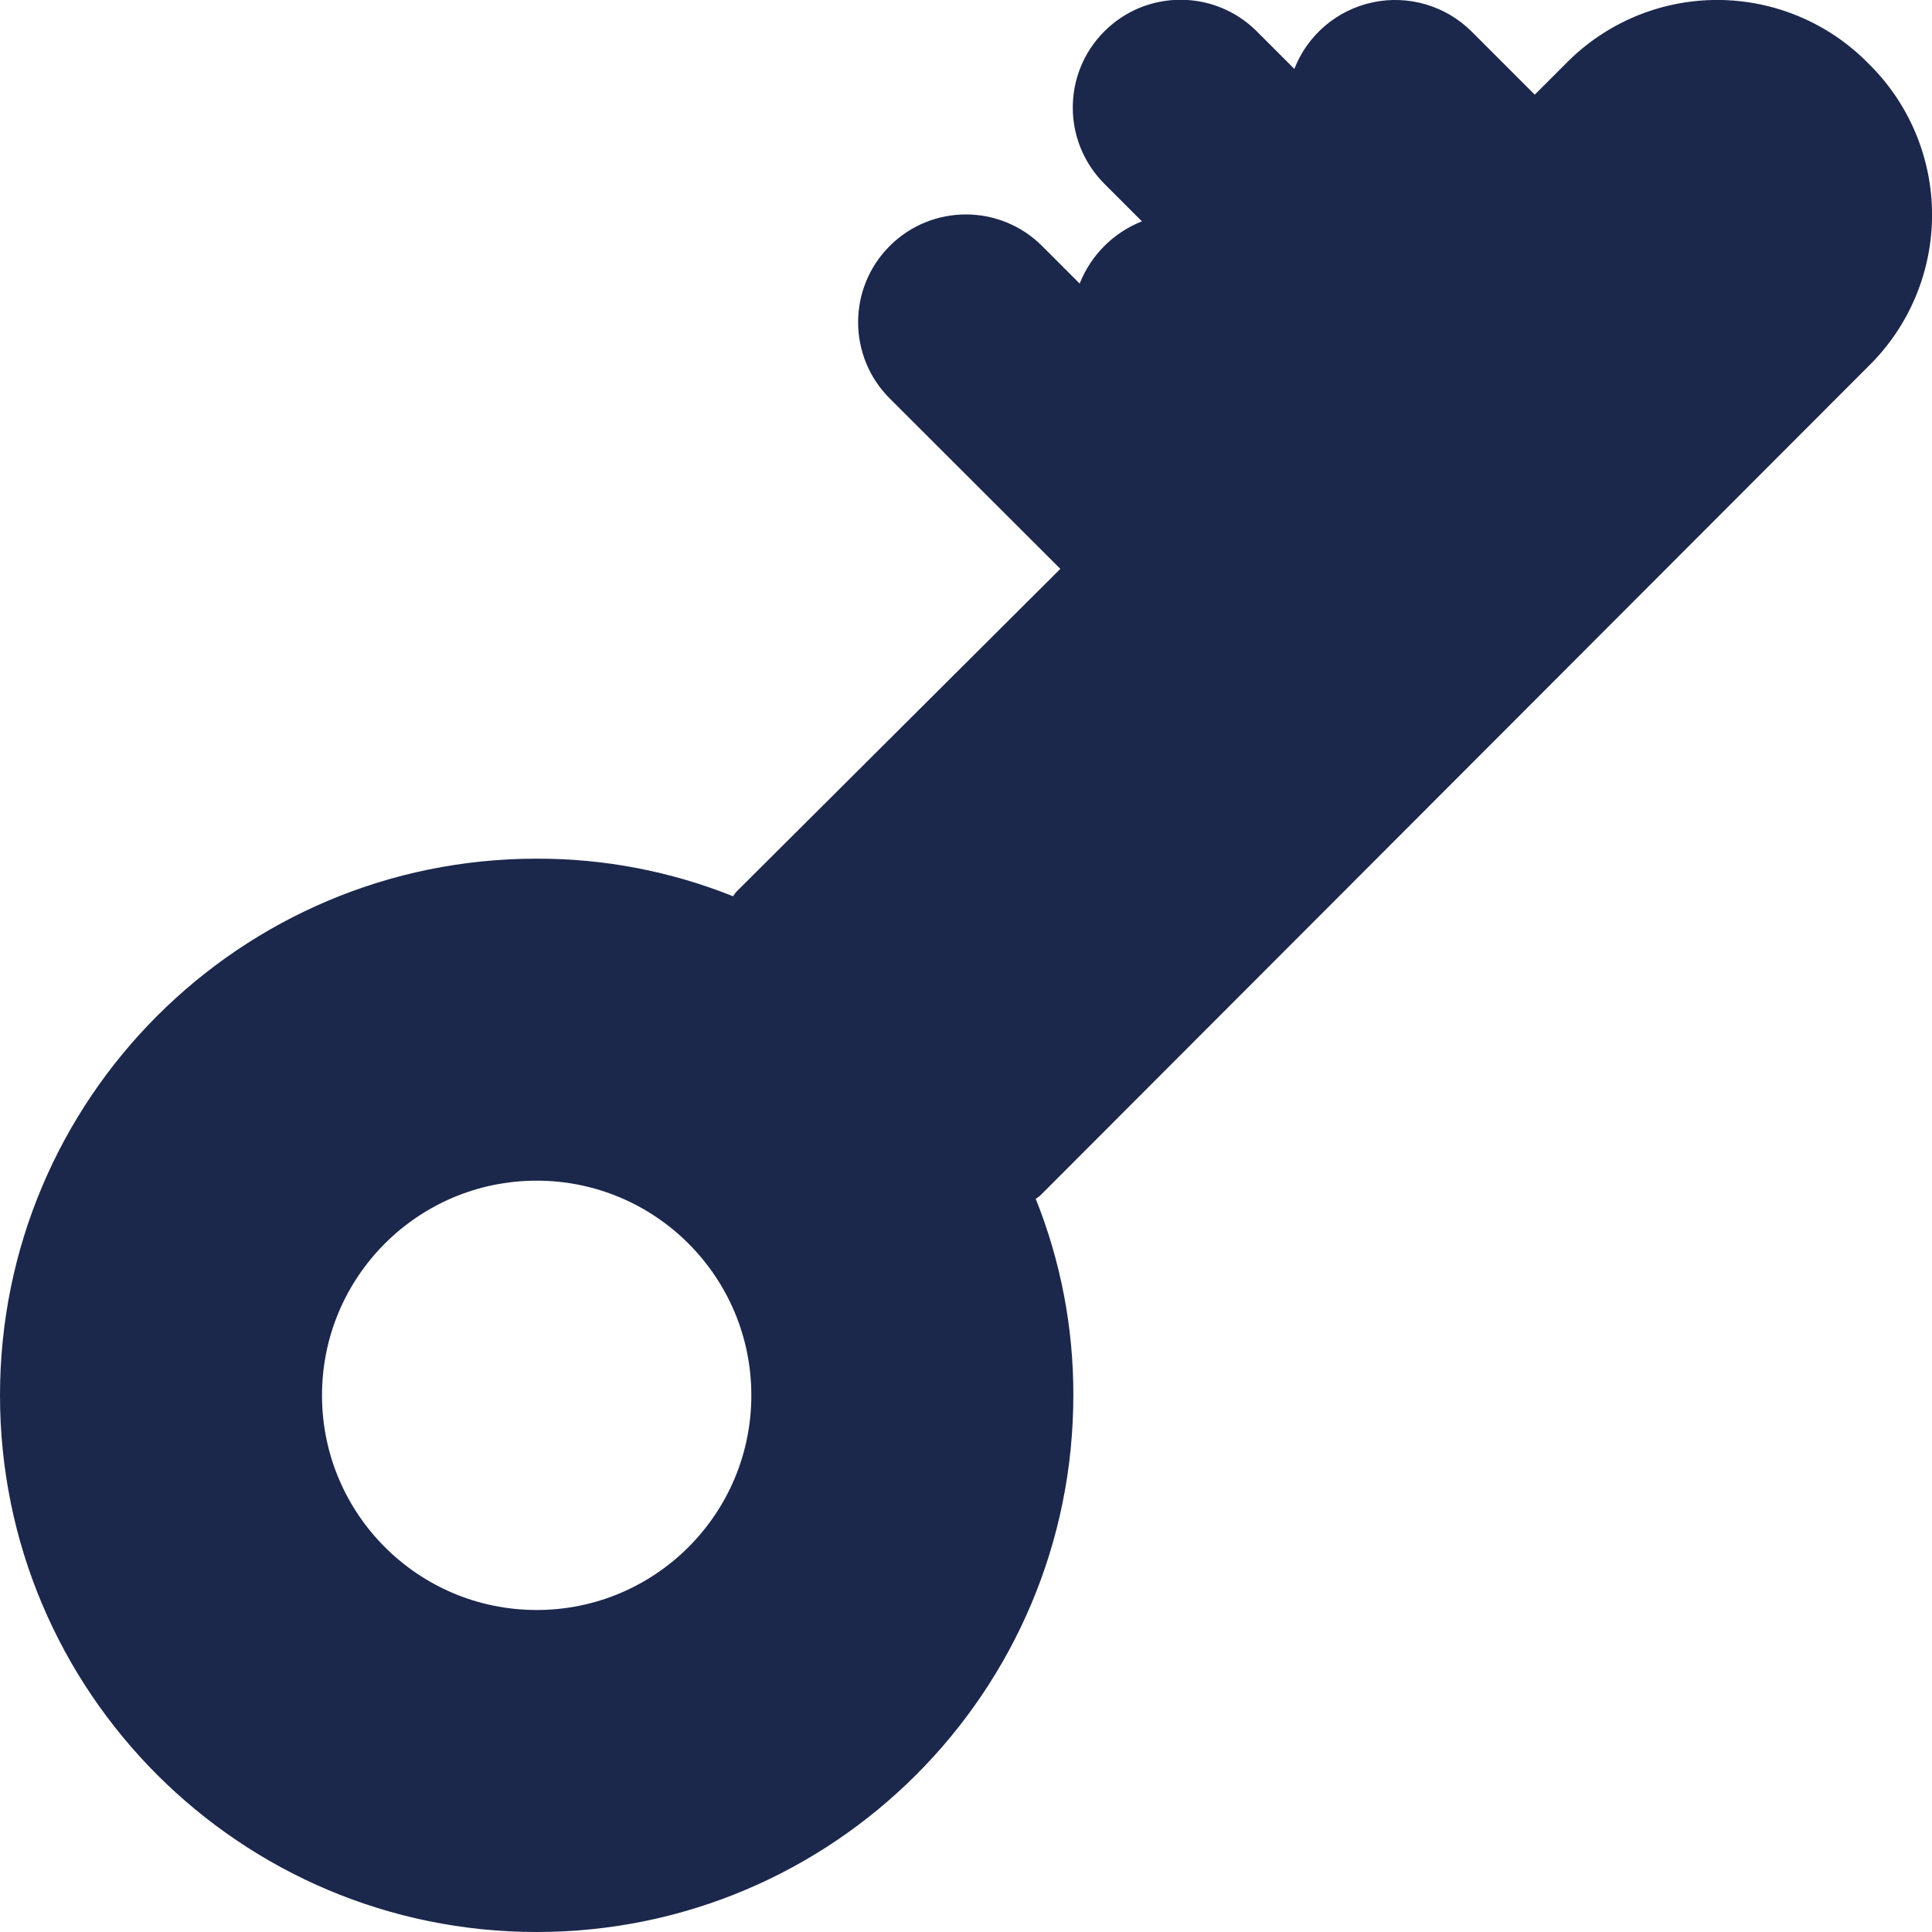
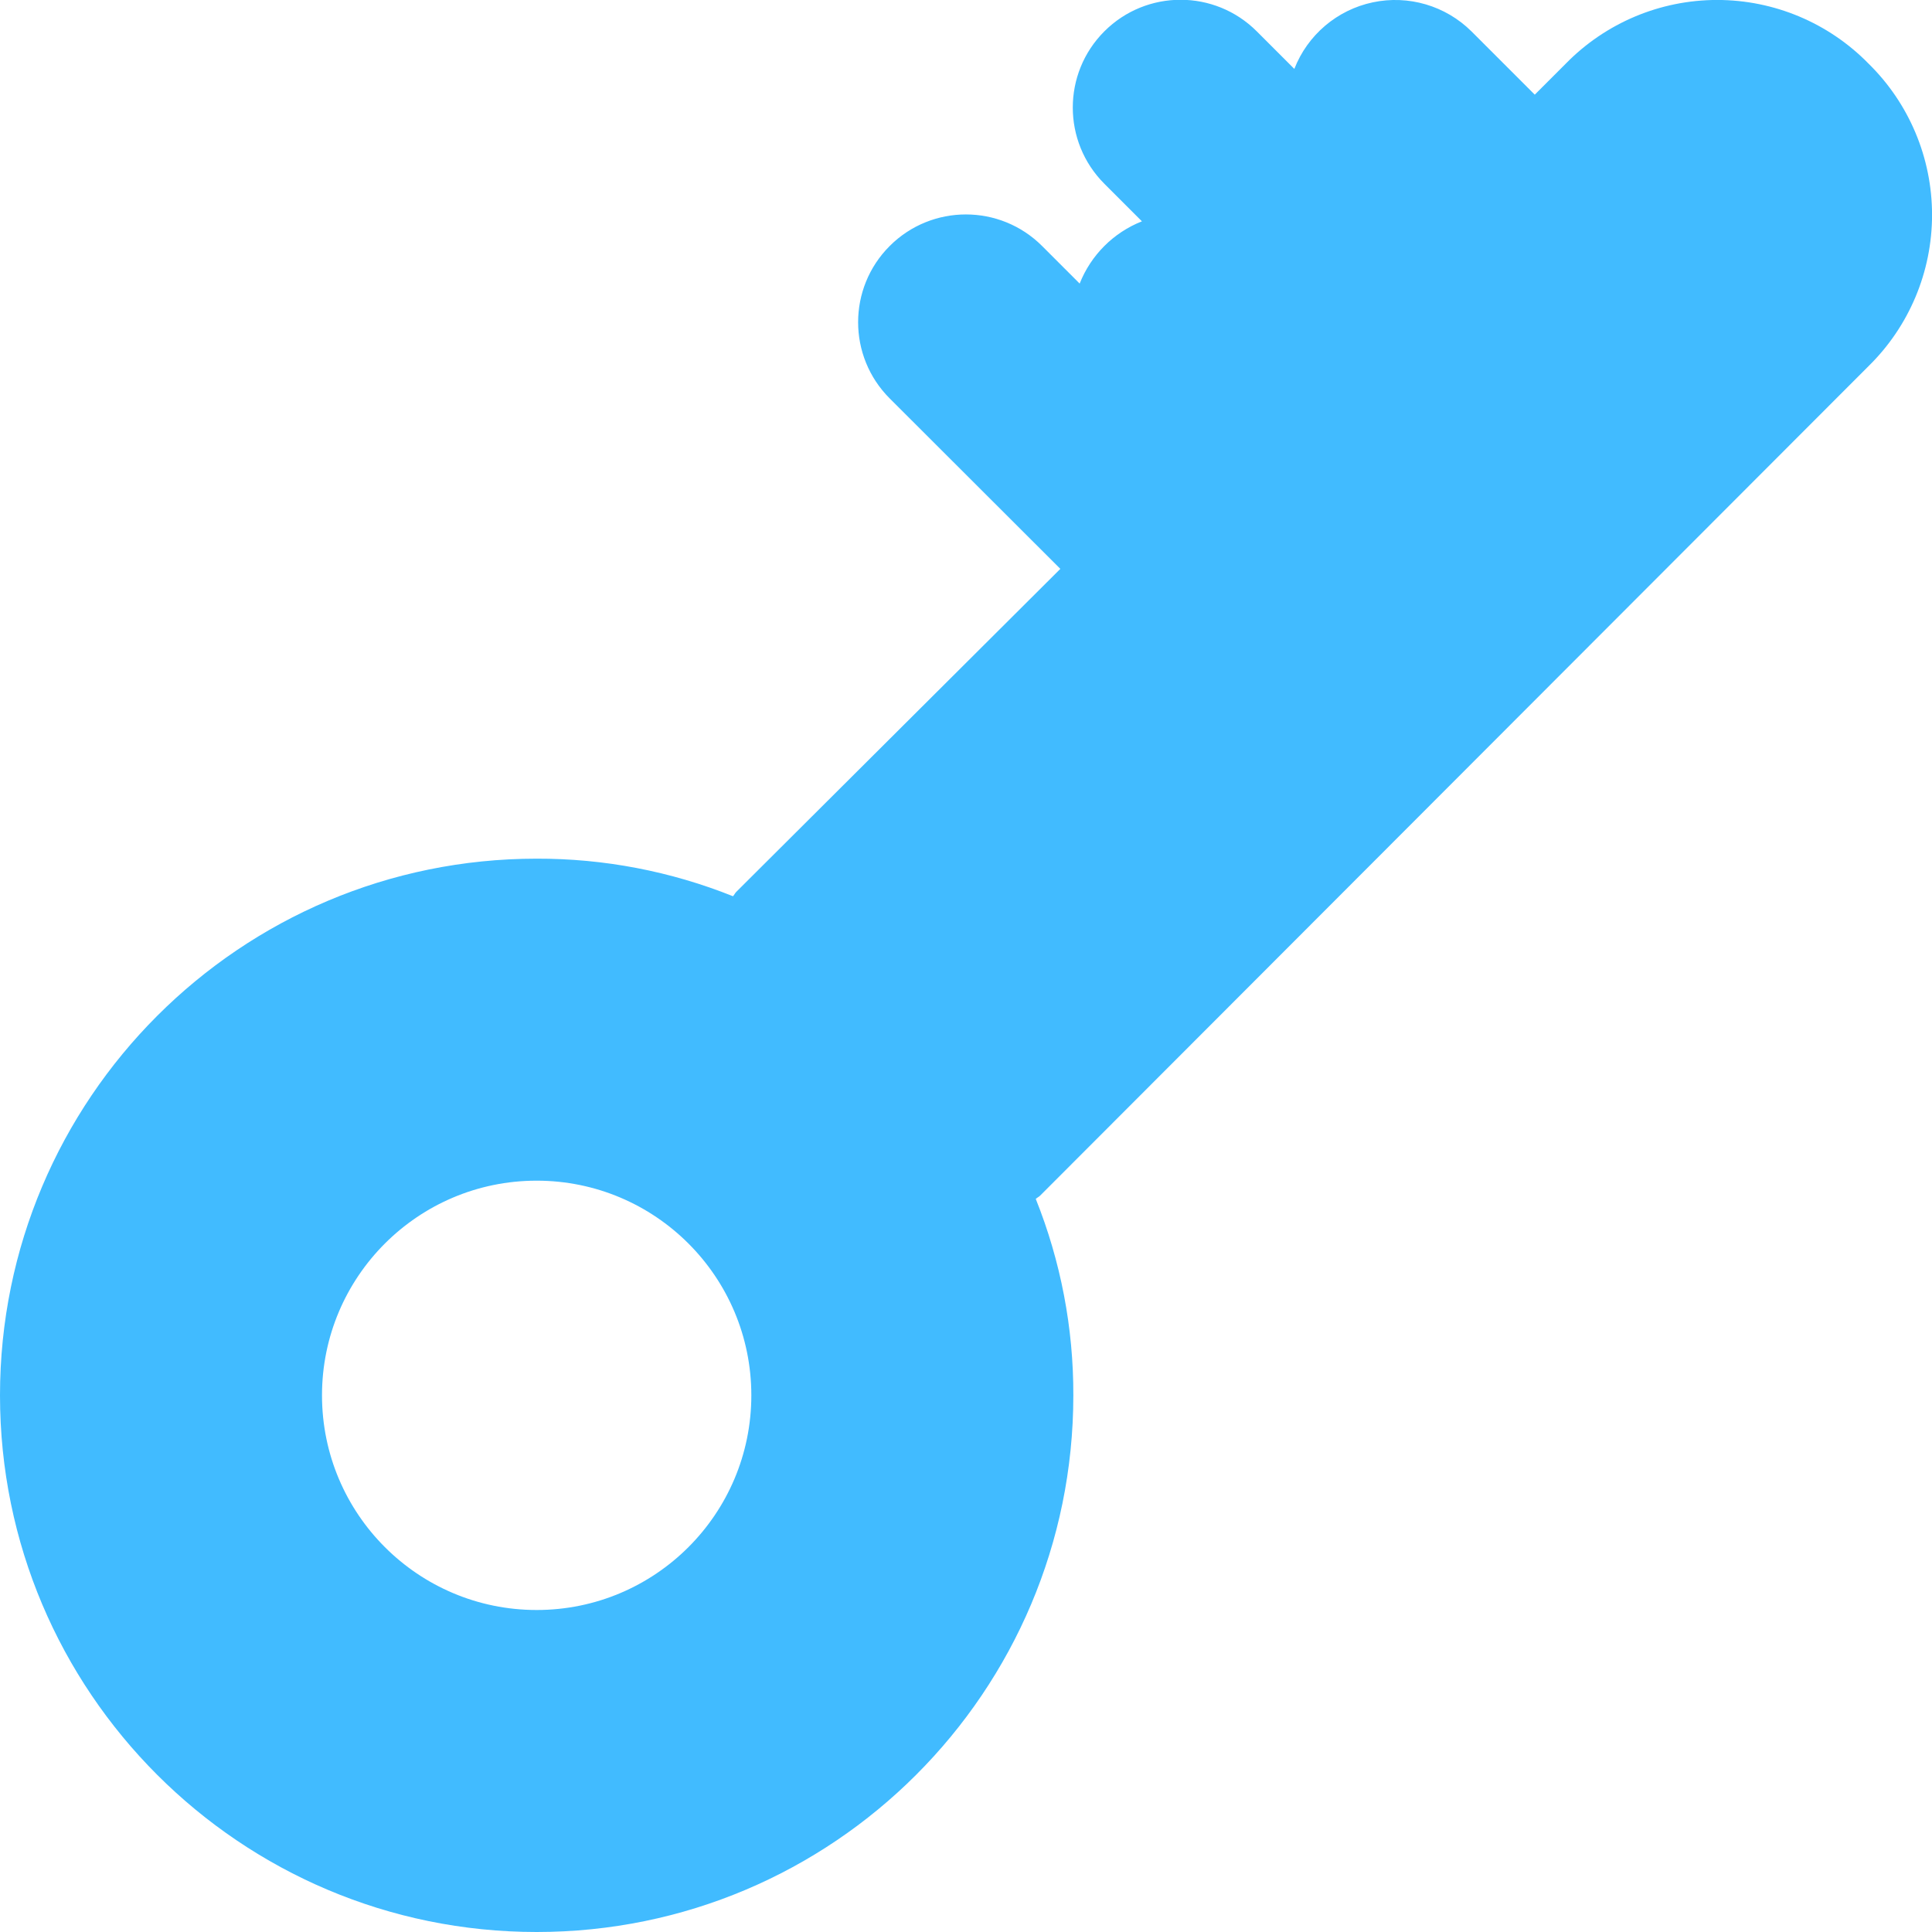
<svg xmlns="http://www.w3.org/2000/svg" width="42px" height="42px" viewBox="0 0 18 18" fill="#000000">
  <g id="SVGRepo_bgCarrier" stroke-width="0" />
  <g id="SVGRepo_tracerCarrier" stroke-linecap="round" stroke-linejoin="round" />
  <g id="SVGRepo_iconCarrier">
-     <path d="M17.408 3.412a1.974 1.974 0 0 0 0-2.82 1.973 1.973 0 0 0-2.819 0l-.29.29-.59-.59a1.009 1.009 0 0 0-1.65.35l-.35-.35a1.004 1.004 0 1 0-1.42 1.42l.35.35a1.033 1.033 0 0 0-.58.58l-.35-.35a1.004 1.004 0 0 0-1.42 1.42L9.879 5.3l-3.02 3.01c-.01.01-.02.03-.03.04A4.885 4.885 0 0 0 5 8a5 5 0 1 0 5 5 4.885 4.885 0 0 0-.35-1.83c.01-.01.03-.02.04-.03l7.718-7.728zM5 15a2 2 0 1 1 0-4 2 2 0 0 1 0 4z" fill="#1C274C" fill-rule="evenodd" />
+     <path d="M17.408 3.412a1.974 1.974 0 0 0 0-2.82 1.973 1.973 0 0 0-2.819 0l-.29.29-.59-.59a1.009 1.009 0 0 0-1.65.35l-.35-.35a1.004 1.004 0 1 0-1.42 1.42l.35.35a1.033 1.033 0 0 0-.58.58l-.35-.35a1.004 1.004 0 0 0-1.42 1.42L9.879 5.3l-3.02 3.01c-.01.01-.02.03-.03.04A4.885 4.885 0 0 0 5 8a5 5 0 1 0 5 5 4.885 4.885 0 0 0-.35-1.83c.01-.01.03-.02.04-.03l7.718-7.728zM5 15a2 2 0 1 1 0-4 2 2 0 0 1 0 4z" fill="#41BBFF" fill-rule="evenodd" />
  </g>
</svg>
